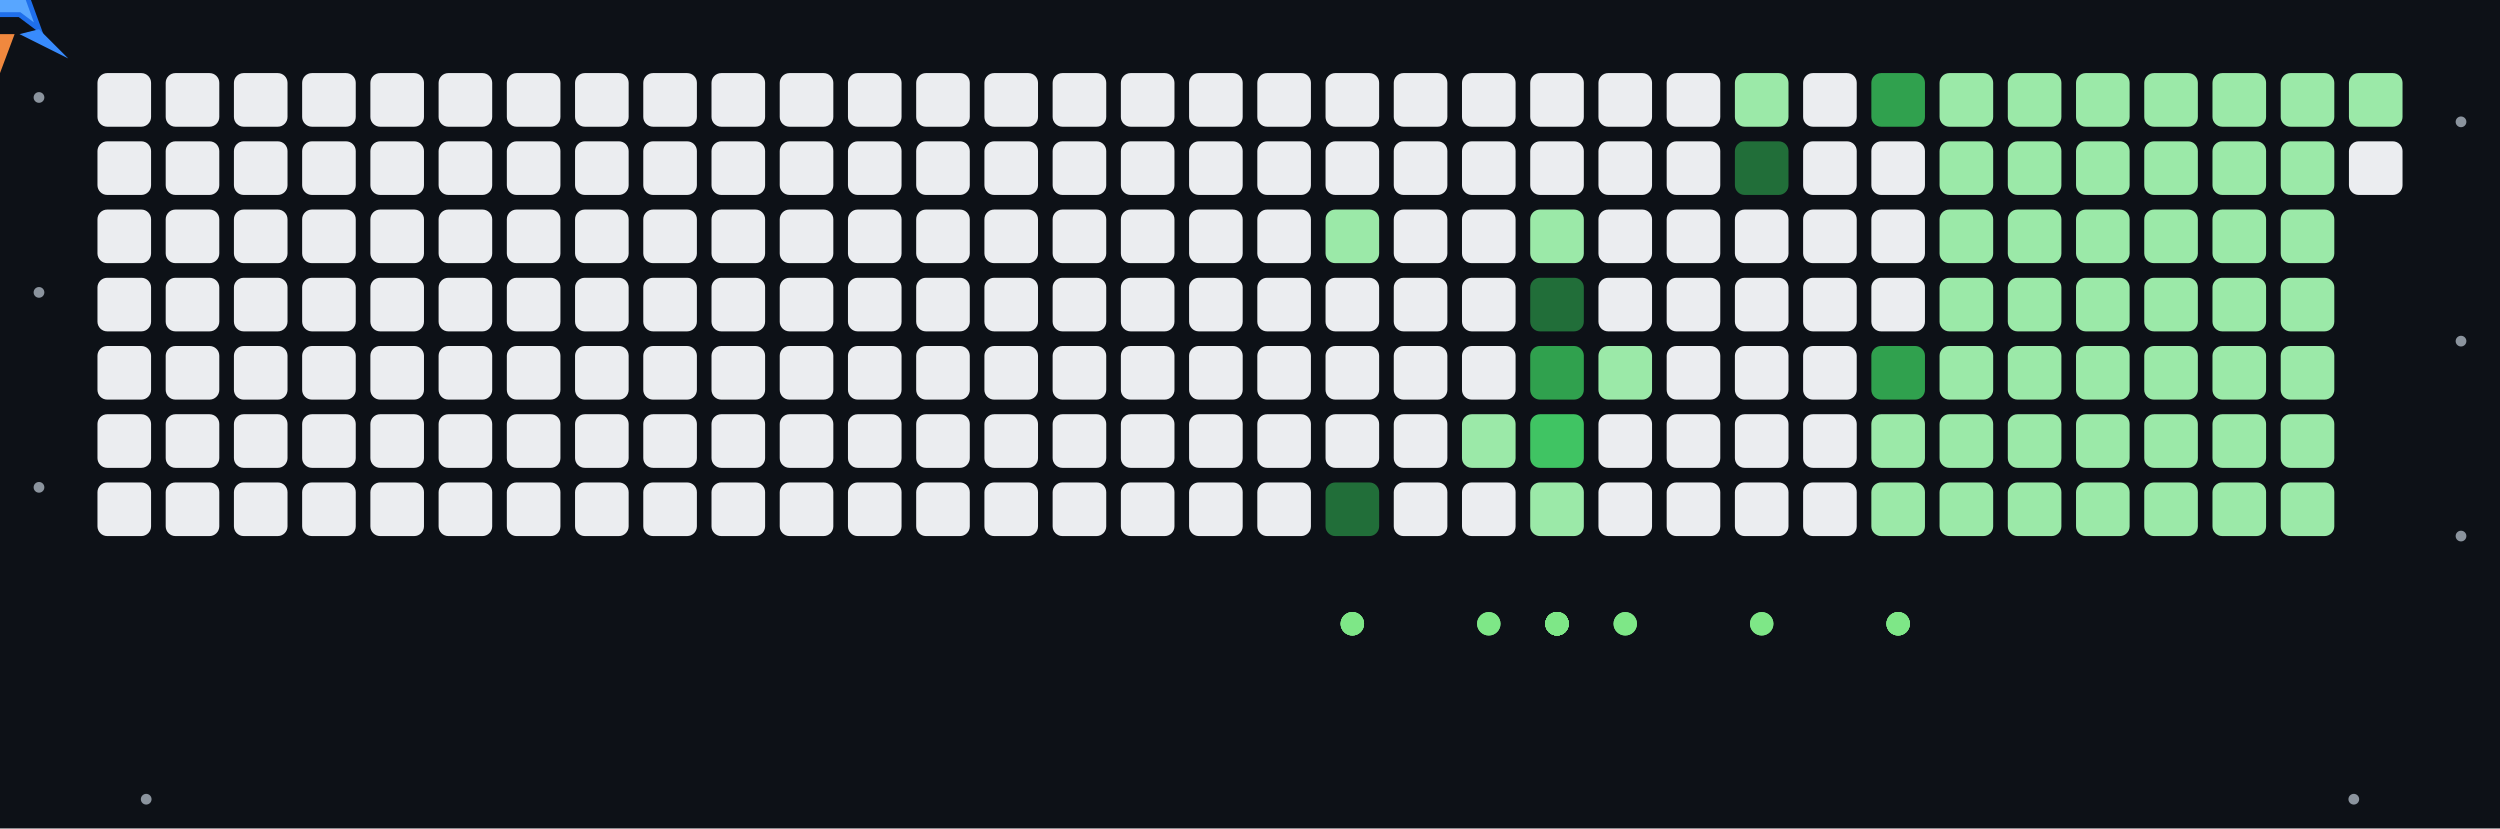
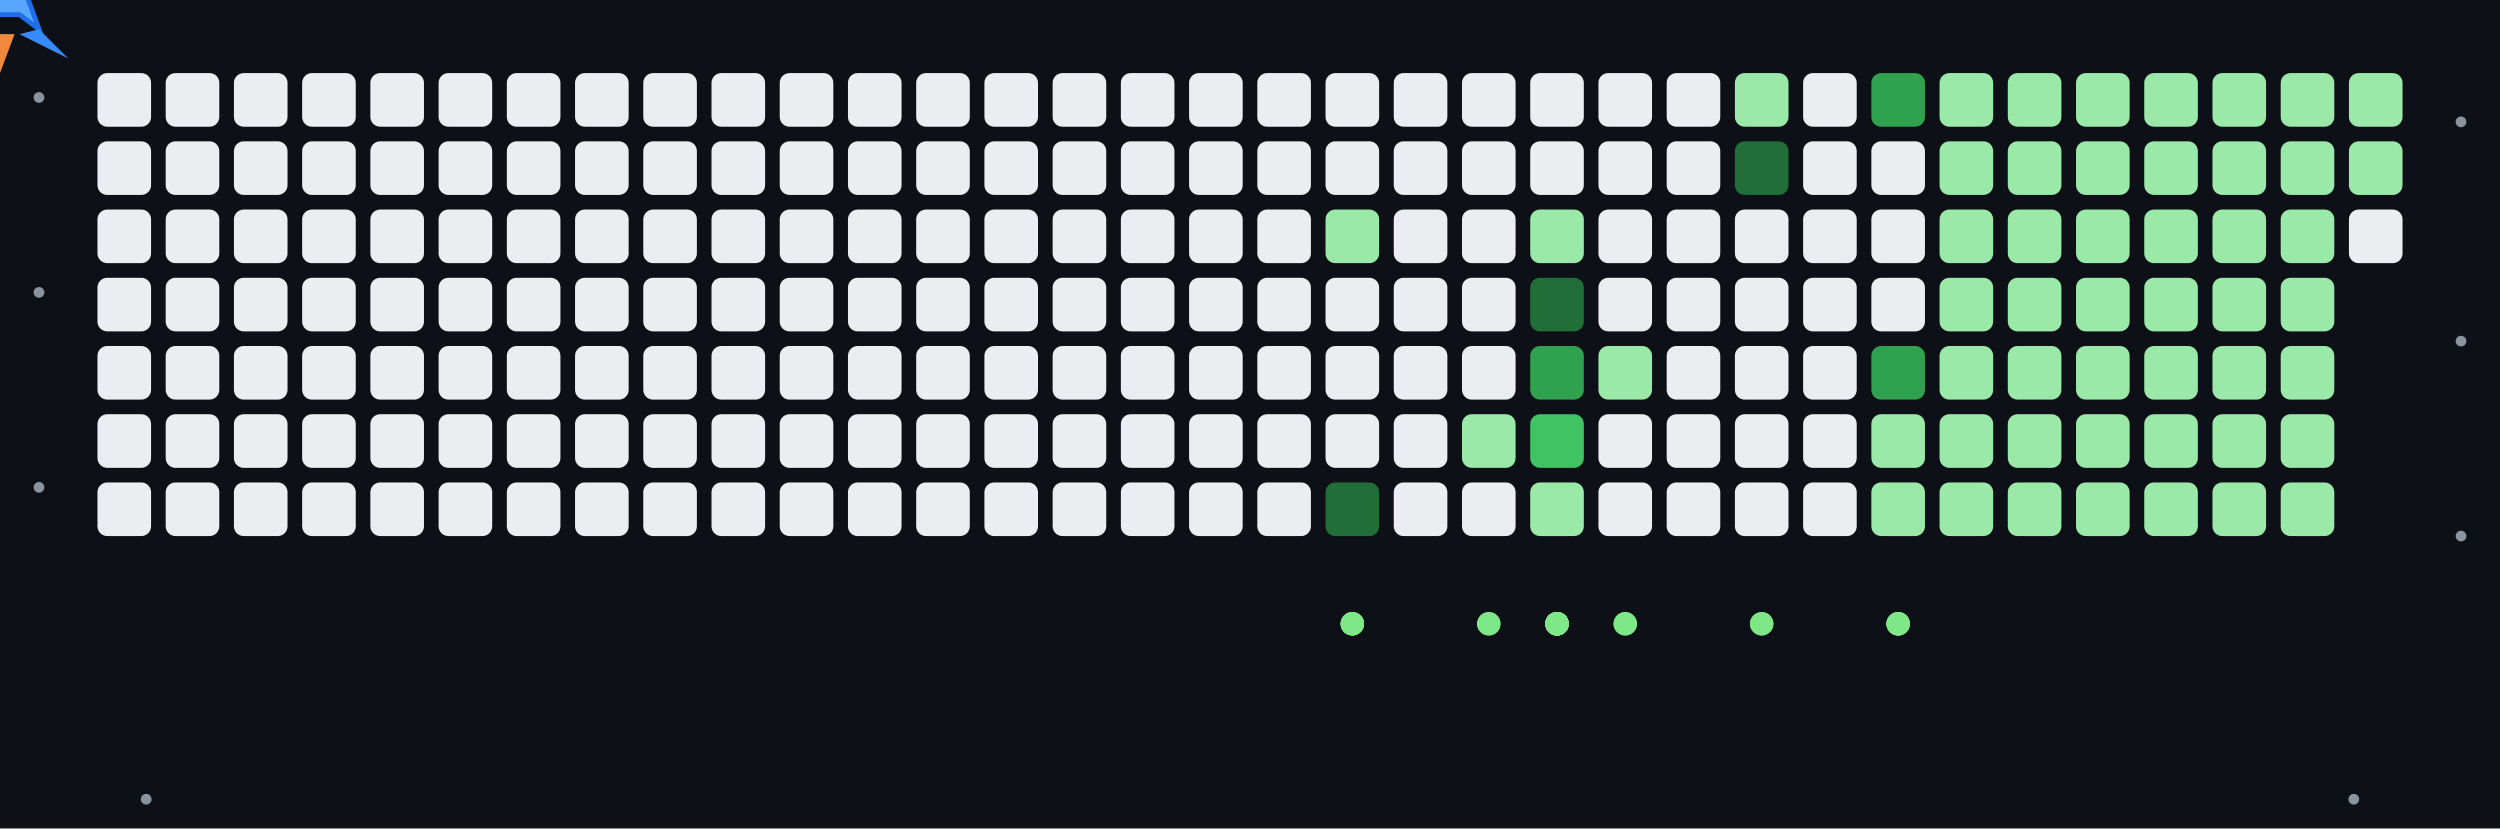
<svg xmlns="http://www.w3.org/2000/svg" viewBox="0 0 513 170">
  <rect x="0" y="0" width="513" height="170" fill="#0d1117" />
  <circle cx="8" cy="20" r="1.1" fill="#8b949e">
    <animate attributeName="opacity" values="0.2;1;0.2" dur="1.2s" repeatCount="indefinite" />
  </circle>
  <circle cx="8" cy="60" r="1.1" fill="#8b949e">
    <animate attributeName="opacity" values="0.2;1;0.2" dur="1.6s" repeatCount="indefinite" />
  </circle>
  <circle cx="8" cy="100" r="1.1" fill="#8b949e">
    <animate attributeName="opacity" values="0.2;1;0.2" dur="2s" repeatCount="indefinite" />
  </circle>
  <circle cx="505" cy="25" r="1.1" fill="#8b949e">
    <animate attributeName="opacity" values="0.2;1;0.2" dur="1.2s" repeatCount="indefinite" />
  </circle>
  <circle cx="505" cy="70" r="1.1" fill="#8b949e">
    <animate attributeName="opacity" values="0.2;1;0.2" dur="1.6s" repeatCount="indefinite" />
  </circle>
  <circle cx="505" cy="110" r="1.1" fill="#8b949e">
    <animate attributeName="opacity" values="0.2;1;0.2" dur="2s" repeatCount="indefinite" />
  </circle>
  <circle cx="30" cy="164" r="1.1" fill="#8b949e">
    <animate attributeName="opacity" values="0.2;1;0.2" dur="1.2s" repeatCount="indefinite" />
  </circle>
  <circle cx="483" cy="164" r="1.1" fill="#8b949e">
    <animate attributeName="opacity" values="0.2;1;0.2" dur="1.6s" repeatCount="indefinite" />
  </circle>
  <g id="grid">
    <rect x="20.00" y="15.00" width="11" height="11" rx="2" ry="2" fill="#ebedf0" />
    <rect x="20.00" y="29.00" width="11" height="11" rx="2" ry="2" fill="#ebedf0" />
    <rect x="20.00" y="43.00" width="11" height="11" rx="2" ry="2" fill="#ebedf0" />
    <rect x="20.00" y="57.00" width="11" height="11" rx="2" ry="2" fill="#ebedf0" />
    <rect x="20.00" y="71.00" width="11" height="11" rx="2" ry="2" fill="#ebedf0" />
    <rect x="20.00" y="85.00" width="11" height="11" rx="2" ry="2" fill="#ebedf0" />
    <rect x="20.00" y="99.00" width="11" height="11" rx="2" ry="2" fill="#ebedf0" />
    <rect x="34.00" y="15.00" width="11" height="11" rx="2" ry="2" fill="#ebedf0" />
    <rect x="34.00" y="29.00" width="11" height="11" rx="2" ry="2" fill="#ebedf0" />
    <rect x="34.00" y="43.00" width="11" height="11" rx="2" ry="2" fill="#ebedf0" />
    <rect x="34.00" y="57.00" width="11" height="11" rx="2" ry="2" fill="#ebedf0" />
    <rect x="34.00" y="71.00" width="11" height="11" rx="2" ry="2" fill="#ebedf0" />
    <rect x="34.00" y="85.00" width="11" height="11" rx="2" ry="2" fill="#ebedf0" />
    <rect x="34.00" y="99.00" width="11" height="11" rx="2" ry="2" fill="#ebedf0" />
    <rect x="48.00" y="15.00" width="11" height="11" rx="2" ry="2" fill="#ebedf0" />
    <rect x="48.00" y="29.00" width="11" height="11" rx="2" ry="2" fill="#ebedf0" />
    <rect x="48.00" y="43.00" width="11" height="11" rx="2" ry="2" fill="#ebedf0" />
    <rect x="48.00" y="57.00" width="11" height="11" rx="2" ry="2" fill="#ebedf0" />
    <rect x="48.00" y="71.00" width="11" height="11" rx="2" ry="2" fill="#ebedf0" />
    <rect x="48.00" y="85.00" width="11" height="11" rx="2" ry="2" fill="#ebedf0" />
    <rect x="48.00" y="99.00" width="11" height="11" rx="2" ry="2" fill="#ebedf0" />
    <rect x="62.00" y="15.00" width="11" height="11" rx="2" ry="2" fill="#ebedf0" />
    <rect x="62.00" y="29.00" width="11" height="11" rx="2" ry="2" fill="#ebedf0" />
    <rect x="62.00" y="43.00" width="11" height="11" rx="2" ry="2" fill="#ebedf0" />
    <rect x="62.00" y="57.00" width="11" height="11" rx="2" ry="2" fill="#ebedf0" />
    <rect x="62.00" y="71.00" width="11" height="11" rx="2" ry="2" fill="#ebedf0" />
    <rect x="62.00" y="85.00" width="11" height="11" rx="2" ry="2" fill="#ebedf0" />
    <rect x="62.00" y="99.00" width="11" height="11" rx="2" ry="2" fill="#ebedf0" />
    <rect x="76.00" y="15.00" width="11" height="11" rx="2" ry="2" fill="#ebedf0" />
    <rect x="76.00" y="29.00" width="11" height="11" rx="2" ry="2" fill="#ebedf0" />
    <rect x="76.00" y="43.00" width="11" height="11" rx="2" ry="2" fill="#ebedf0" />
    <rect x="76.00" y="57.00" width="11" height="11" rx="2" ry="2" fill="#ebedf0" />
    <rect x="76.00" y="71.00" width="11" height="11" rx="2" ry="2" fill="#ebedf0" />
    <rect x="76.00" y="85.00" width="11" height="11" rx="2" ry="2" fill="#ebedf0" />
    <rect x="76.00" y="99.00" width="11" height="11" rx="2" ry="2" fill="#ebedf0" />
    <rect x="90.00" y="15.00" width="11" height="11" rx="2" ry="2" fill="#ebedf0" />
    <rect x="90.00" y="29.00" width="11" height="11" rx="2" ry="2" fill="#ebedf0" />
    <rect x="90.00" y="43.00" width="11" height="11" rx="2" ry="2" fill="#ebedf0" />
    <rect x="90.00" y="57.00" width="11" height="11" rx="2" ry="2" fill="#ebedf0" />
    <rect x="90.00" y="71.00" width="11" height="11" rx="2" ry="2" fill="#ebedf0" />
    <rect x="90.00" y="85.00" width="11" height="11" rx="2" ry="2" fill="#ebedf0" />
    <rect x="90.00" y="99.00" width="11" height="11" rx="2" ry="2" fill="#ebedf0" />
    <rect x="104.00" y="15.00" width="11" height="11" rx="2" ry="2" fill="#ebedf0" />
    <rect x="104.00" y="29.00" width="11" height="11" rx="2" ry="2" fill="#ebedf0" />
    <rect x="104.00" y="43.00" width="11" height="11" rx="2" ry="2" fill="#ebedf0" />
    <rect x="104.00" y="57.00" width="11" height="11" rx="2" ry="2" fill="#ebedf0" />
    <rect x="104.00" y="71.00" width="11" height="11" rx="2" ry="2" fill="#ebedf0" />
    <rect x="104.00" y="85.00" width="11" height="11" rx="2" ry="2" fill="#ebedf0" />
    <rect x="104.00" y="99.00" width="11" height="11" rx="2" ry="2" fill="#ebedf0" />
    <rect x="118.00" y="15.00" width="11" height="11" rx="2" ry="2" fill="#ebedf0" />
    <rect x="118.00" y="29.00" width="11" height="11" rx="2" ry="2" fill="#ebedf0" />
    <rect x="118.00" y="43.00" width="11" height="11" rx="2" ry="2" fill="#ebedf0" />
    <rect x="118.00" y="57.00" width="11" height="11" rx="2" ry="2" fill="#ebedf0" />
    <rect x="118.00" y="71.00" width="11" height="11" rx="2" ry="2" fill="#ebedf0" />
    <rect x="118.00" y="85.00" width="11" height="11" rx="2" ry="2" fill="#ebedf0" />
    <rect x="118.00" y="99.00" width="11" height="11" rx="2" ry="2" fill="#ebedf0" />
    <rect x="132.00" y="15.00" width="11" height="11" rx="2" ry="2" fill="#ebedf0" />
    <rect x="132.00" y="29.00" width="11" height="11" rx="2" ry="2" fill="#ebedf0" />
    <rect x="132.00" y="43.00" width="11" height="11" rx="2" ry="2" fill="#ebedf0" />
    <rect x="132.00" y="57.00" width="11" height="11" rx="2" ry="2" fill="#ebedf0" />
    <rect x="132.00" y="71.00" width="11" height="11" rx="2" ry="2" fill="#ebedf0" />
    <rect x="132.00" y="85.00" width="11" height="11" rx="2" ry="2" fill="#ebedf0" />
    <rect x="132.00" y="99.00" width="11" height="11" rx="2" ry="2" fill="#ebedf0" />
    <rect x="146.00" y="15.00" width="11" height="11" rx="2" ry="2" fill="#ebedf0" />
    <rect x="146.00" y="29.00" width="11" height="11" rx="2" ry="2" fill="#ebedf0" />
    <rect x="146.00" y="43.00" width="11" height="11" rx="2" ry="2" fill="#ebedf0" />
    <rect x="146.00" y="57.00" width="11" height="11" rx="2" ry="2" fill="#ebedf0" />
    <rect x="146.00" y="71.00" width="11" height="11" rx="2" ry="2" fill="#ebedf0" />
    <rect x="146.00" y="85.00" width="11" height="11" rx="2" ry="2" fill="#ebedf0" />
    <rect x="146.00" y="99.00" width="11" height="11" rx="2" ry="2" fill="#ebedf0" />
    <rect x="160.00" y="15.00" width="11" height="11" rx="2" ry="2" fill="#ebedf0" />
    <rect x="160.00" y="29.00" width="11" height="11" rx="2" ry="2" fill="#ebedf0" />
    <rect x="160.00" y="43.00" width="11" height="11" rx="2" ry="2" fill="#ebedf0" />
    <rect x="160.00" y="57.00" width="11" height="11" rx="2" ry="2" fill="#ebedf0" />
    <rect x="160.00" y="71.00" width="11" height="11" rx="2" ry="2" fill="#ebedf0" />
    <rect x="160.00" y="85.00" width="11" height="11" rx="2" ry="2" fill="#ebedf0" />
    <rect x="160.00" y="99.00" width="11" height="11" rx="2" ry="2" fill="#ebedf0" />
    <rect x="174.00" y="15.00" width="11" height="11" rx="2" ry="2" fill="#ebedf0" />
    <rect x="174.00" y="29.00" width="11" height="11" rx="2" ry="2" fill="#ebedf0" />
    <rect x="174.00" y="43.00" width="11" height="11" rx="2" ry="2" fill="#ebedf0" />
    <rect x="174.00" y="57.00" width="11" height="11" rx="2" ry="2" fill="#ebedf0" />
    <rect x="174.00" y="71.00" width="11" height="11" rx="2" ry="2" fill="#ebedf0" />
    <rect x="174.00" y="85.00" width="11" height="11" rx="2" ry="2" fill="#ebedf0" />
    <rect x="174.00" y="99.00" width="11" height="11" rx="2" ry="2" fill="#ebedf0" />
    <rect x="188.00" y="15.00" width="11" height="11" rx="2" ry="2" fill="#ebedf0" />
    <rect x="188.00" y="29.00" width="11" height="11" rx="2" ry="2" fill="#ebedf0" />
    <rect x="188.00" y="43.00" width="11" height="11" rx="2" ry="2" fill="#ebedf0" />
    <rect x="188.00" y="57.00" width="11" height="11" rx="2" ry="2" fill="#ebedf0" />
    <rect x="188.00" y="71.00" width="11" height="11" rx="2" ry="2" fill="#ebedf0" />
    <rect x="188.00" y="85.00" width="11" height="11" rx="2" ry="2" fill="#ebedf0" />
    <rect x="188.00" y="99.00" width="11" height="11" rx="2" ry="2" fill="#ebedf0" />
    <rect x="202.00" y="15.00" width="11" height="11" rx="2" ry="2" fill="#ebedf0" />
    <rect x="202.00" y="29.00" width="11" height="11" rx="2" ry="2" fill="#ebedf0" />
    <rect x="202.00" y="43.00" width="11" height="11" rx="2" ry="2" fill="#ebedf0" />
    <rect x="202.00" y="57.00" width="11" height="11" rx="2" ry="2" fill="#ebedf0" />
    <rect x="202.00" y="71.00" width="11" height="11" rx="2" ry="2" fill="#ebedf0" />
    <rect x="202.00" y="85.00" width="11" height="11" rx="2" ry="2" fill="#ebedf0" />
    <rect x="202.00" y="99.00" width="11" height="11" rx="2" ry="2" fill="#ebedf0" />
    <rect x="216.00" y="15.00" width="11" height="11" rx="2" ry="2" fill="#ebedf0" />
    <rect x="216.00" y="29.00" width="11" height="11" rx="2" ry="2" fill="#ebedf0" />
    <rect x="216.00" y="43.00" width="11" height="11" rx="2" ry="2" fill="#ebedf0" />
    <rect x="216.00" y="57.00" width="11" height="11" rx="2" ry="2" fill="#ebedf0" />
    <rect x="216.00" y="71.00" width="11" height="11" rx="2" ry="2" fill="#ebedf0" />
    <rect x="216.00" y="85.00" width="11" height="11" rx="2" ry="2" fill="#ebedf0" />
    <rect x="216.00" y="99.00" width="11" height="11" rx="2" ry="2" fill="#ebedf0" />
    <rect x="230.00" y="15.00" width="11" height="11" rx="2" ry="2" fill="#ebedf0" />
    <rect x="230.00" y="29.00" width="11" height="11" rx="2" ry="2" fill="#ebedf0" />
    <rect x="230.00" y="43.00" width="11" height="11" rx="2" ry="2" fill="#ebedf0" />
    <rect x="230.00" y="57.00" width="11" height="11" rx="2" ry="2" fill="#ebedf0" />
    <rect x="230.00" y="71.00" width="11" height="11" rx="2" ry="2" fill="#ebedf0" />
    <rect x="230.00" y="85.00" width="11" height="11" rx="2" ry="2" fill="#ebedf0" />
    <rect x="230.00" y="99.00" width="11" height="11" rx="2" ry="2" fill="#ebedf0" />
    <rect x="244.00" y="15.00" width="11" height="11" rx="2" ry="2" fill="#ebedf0" />
    <rect x="244.00" y="29.00" width="11" height="11" rx="2" ry="2" fill="#ebedf0" />
    <rect x="244.00" y="43.00" width="11" height="11" rx="2" ry="2" fill="#ebedf0" />
    <rect x="244.00" y="57.00" width="11" height="11" rx="2" ry="2" fill="#ebedf0" />
    <rect x="244.00" y="71.00" width="11" height="11" rx="2" ry="2" fill="#ebedf0" />
    <rect x="244.00" y="85.00" width="11" height="11" rx="2" ry="2" fill="#ebedf0" />
    <rect x="244.00" y="99.00" width="11" height="11" rx="2" ry="2" fill="#ebedf0" />
    <rect x="258.00" y="15.00" width="11" height="11" rx="2" ry="2" fill="#ebedf0" />
    <rect x="258.00" y="29.00" width="11" height="11" rx="2" ry="2" fill="#ebedf0" />
    <rect x="258.00" y="43.00" width="11" height="11" rx="2" ry="2" fill="#ebedf0" />
    <rect x="258.00" y="57.00" width="11" height="11" rx="2" ry="2" fill="#ebedf0" />
    <rect x="258.00" y="71.00" width="11" height="11" rx="2" ry="2" fill="#ebedf0" />
    <rect x="258.00" y="85.00" width="11" height="11" rx="2" ry="2" fill="#ebedf0" />
    <rect x="258.00" y="99.00" width="11" height="11" rx="2" ry="2" fill="#ebedf0" />
    <rect x="272.00" y="15.00" width="11" height="11" rx="2" ry="2" fill="#ebedf0" />
    <rect x="272.00" y="29.00" width="11" height="11" rx="2" ry="2" fill="#ebedf0" />
    <rect x="272.00" y="43.00" width="11" height="11" rx="2" ry="2" fill="#9be9a8">
      <animate attributeName="fill" dur="20s" repeatCount="indefinite" keyTimes="0;0.271;0.277;0.729;0.735;1" values="#9be9a8;#9be9a8;#39d353;#9be9a8;#39d353;#9be9a8" />
    </rect>
    <rect x="272.00" y="57.00" width="11" height="11" rx="2" ry="2" fill="#ebedf0" />
    <rect x="272.00" y="71.00" width="11" height="11" rx="2" ry="2" fill="#ebedf0" />
    <rect x="272.00" y="85.00" width="11" height="11" rx="2" ry="2" fill="#ebedf0" />
    <rect x="272.00" y="99.00" width="11" height="11" rx="2" ry="2" fill="#216e39">
      <animate attributeName="fill" dur="20s" repeatCount="indefinite" keyTimes="0;0.271;0.277;0.729;0.735;1" values="#216e39;#216e39;#39d353;#216e39;#39d353;#216e39" />
    </rect>
    <rect x="286.00" y="15.00" width="11" height="11" rx="2" ry="2" fill="#ebedf0" />
    <rect x="286.00" y="29.00" width="11" height="11" rx="2" ry="2" fill="#ebedf0" />
    <rect x="286.00" y="43.00" width="11" height="11" rx="2" ry="2" fill="#ebedf0" />
    <rect x="286.00" y="57.00" width="11" height="11" rx="2" ry="2" fill="#ebedf0" />
    <rect x="286.00" y="71.00" width="11" height="11" rx="2" ry="2" fill="#ebedf0" />
    <rect x="286.00" y="85.00" width="11" height="11" rx="2" ry="2" fill="#ebedf0" />
    <rect x="286.00" y="99.00" width="11" height="11" rx="2" ry="2" fill="#ebedf0" />
    <rect x="300.00" y="15.00" width="11" height="11" rx="2" ry="2" fill="#ebedf0" />
    <rect x="300.00" y="29.00" width="11" height="11" rx="2" ry="2" fill="#ebedf0" />
    <rect x="300.00" y="43.00" width="11" height="11" rx="2" ry="2" fill="#ebedf0" />
    <rect x="300.00" y="57.00" width="11" height="11" rx="2" ry="2" fill="#ebedf0" />
    <rect x="300.00" y="71.00" width="11" height="11" rx="2" ry="2" fill="#ebedf0" />
    <rect x="300.00" y="85.00" width="11" height="11" rx="2" ry="2" fill="#9be9a8">
      <animate attributeName="fill" dur="20s" repeatCount="indefinite" keyTimes="0;0.299;0.305;0.701;0.707;1" values="#9be9a8;#9be9a8;#39d353;#9be9a8;#39d353;#9be9a8" />
    </rect>
    <rect x="300.00" y="99.00" width="11" height="11" rx="2" ry="2" fill="#ebedf0" />
    <rect x="314.00" y="15.00" width="11" height="11" rx="2" ry="2" fill="#ebedf0" />
    <rect x="314.00" y="29.00" width="11" height="11" rx="2" ry="2" fill="#ebedf0" />
    <rect x="314.00" y="43.00" width="11" height="11" rx="2" ry="2" fill="#9be9a8">
      <animate attributeName="fill" dur="20s" repeatCount="indefinite" keyTimes="0;0.313;0.319;0.687;0.693;1" values="#9be9a8;#9be9a8;#39d353;#9be9a8;#39d353;#9be9a8" />
    </rect>
    <rect x="314.00" y="57.00" width="11" height="11" rx="2" ry="2" fill="#216e39">
      <animate attributeName="fill" dur="20s" repeatCount="indefinite" keyTimes="0;0.313;0.319;0.687;0.693;1" values="#216e39;#216e39;#39d353;#216e39;#39d353;#216e39" />
    </rect>
    <rect x="314.00" y="71.00" width="11" height="11" rx="2" ry="2" fill="#30a14e">
      <animate attributeName="fill" dur="20s" repeatCount="indefinite" keyTimes="0;0.313;0.319;0.687;0.693;1" values="#30a14e;#30a14e;#39d353;#30a14e;#39d353;#30a14e" />
    </rect>
    <rect x="314.00" y="85.00" width="11" height="11" rx="2" ry="2" fill="#40c463">
      <animate attributeName="fill" dur="20s" repeatCount="indefinite" keyTimes="0;0.313;0.319;0.687;0.693;1" values="#40c463;#40c463;#39d353;#40c463;#39d353;#40c463" />
    </rect>
    <rect x="314.00" y="99.00" width="11" height="11" rx="2" ry="2" fill="#9be9a8">
      <animate attributeName="fill" dur="20s" repeatCount="indefinite" keyTimes="0;0.313;0.319;0.687;0.693;1" values="#9be9a8;#9be9a8;#39d353;#9be9a8;#39d353;#9be9a8" />
    </rect>
    <rect x="328.00" y="15.00" width="11" height="11" rx="2" ry="2" fill="#ebedf0" />
    <rect x="328.00" y="29.00" width="11" height="11" rx="2" ry="2" fill="#ebedf0" />
    <rect x="328.00" y="43.00" width="11" height="11" rx="2" ry="2" fill="#ebedf0" />
    <rect x="328.00" y="57.00" width="11" height="11" rx="2" ry="2" fill="#ebedf0" />
    <rect x="328.00" y="71.00" width="11" height="11" rx="2" ry="2" fill="#9be9a8">
      <animate attributeName="fill" dur="20s" repeatCount="indefinite" keyTimes="0;0.327;0.333;0.673;0.679;1" values="#9be9a8;#9be9a8;#39d353;#9be9a8;#39d353;#9be9a8" />
    </rect>
    <rect x="328.00" y="85.00" width="11" height="11" rx="2" ry="2" fill="#ebedf0" />
    <rect x="328.00" y="99.00" width="11" height="11" rx="2" ry="2" fill="#ebedf0" />
    <rect x="342.00" y="15.00" width="11" height="11" rx="2" ry="2" fill="#ebedf0" />
    <rect x="342.00" y="29.00" width="11" height="11" rx="2" ry="2" fill="#ebedf0" />
    <rect x="342.00" y="43.00" width="11" height="11" rx="2" ry="2" fill="#ebedf0" />
    <rect x="342.00" y="57.00" width="11" height="11" rx="2" ry="2" fill="#ebedf0" />
    <rect x="342.00" y="71.00" width="11" height="11" rx="2" ry="2" fill="#ebedf0" />
    <rect x="342.00" y="85.00" width="11" height="11" rx="2" ry="2" fill="#ebedf0" />
    <rect x="342.00" y="99.00" width="11" height="11" rx="2" ry="2" fill="#ebedf0" />
    <rect x="356.00" y="15.00" width="11" height="11" rx="2" ry="2" fill="#9be9a8" />
    <rect x="356.00" y="29.00" width="11" height="11" rx="2" ry="2" fill="#216e39">
      <animate attributeName="fill" dur="20s" repeatCount="indefinite" keyTimes="0;0.354;0.36;0.645;0.651;1" values="#216e39;#216e39;#39d353;#216e39;#39d353;#216e39" />
    </rect>
    <rect x="356.00" y="43.00" width="11" height="11" rx="2" ry="2" fill="#ebedf0" />
    <rect x="356.00" y="57.00" width="11" height="11" rx="2" ry="2" fill="#ebedf0" />
    <rect x="356.00" y="71.00" width="11" height="11" rx="2" ry="2" fill="#ebedf0" />
    <rect x="356.00" y="85.00" width="11" height="11" rx="2" ry="2" fill="#ebedf0" />
    <rect x="356.00" y="99.00" width="11" height="11" rx="2" ry="2" fill="#ebedf0" />
    <rect x="370.00" y="15.00" width="11" height="11" rx="2" ry="2" fill="#ebedf0" />
    <rect x="370.00" y="29.00" width="11" height="11" rx="2" ry="2" fill="#ebedf0" />
    <rect x="370.00" y="43.00" width="11" height="11" rx="2" ry="2" fill="#ebedf0" />
    <rect x="370.00" y="57.00" width="11" height="11" rx="2" ry="2" fill="#ebedf0" />
    <rect x="370.00" y="71.00" width="11" height="11" rx="2" ry="2" fill="#ebedf0" />
    <rect x="370.00" y="85.00" width="11" height="11" rx="2" ry="2" fill="#ebedf0" />
    <rect x="370.00" y="99.00" width="11" height="11" rx="2" ry="2" fill="#ebedf0" />
    <rect x="384.00" y="15.00" width="11" height="11" rx="2" ry="2" fill="#30a14e">
      <animate attributeName="fill" dur="20s" repeatCount="indefinite" keyTimes="0;0.382;0.388;0.618;0.624;1" values="#30a14e;#30a14e;#39d353;#30a14e;#39d353;#30a14e" />
    </rect>
    <rect x="384.00" y="29.00" width="11" height="11" rx="2" ry="2" fill="#ebedf0" />
    <rect x="384.00" y="43.00" width="11" height="11" rx="2" ry="2" fill="#ebedf0" />
    <rect x="384.00" y="57.00" width="11" height="11" rx="2" ry="2" fill="#ebedf0" />
    <rect x="384.00" y="71.00" width="11" height="11" rx="2" ry="2" fill="#30a14e">
      <animate attributeName="fill" dur="20s" repeatCount="indefinite" keyTimes="0;0.382;0.388;0.618;0.624;1" values="#30a14e;#30a14e;#39d353;#30a14e;#39d353;#30a14e" />
    </rect>
    <rect x="384.00" y="85.00" width="11" height="11" rx="2" ry="2" fill="#9be9a8" />
    <rect x="384.00" y="99.00" width="11" height="11" rx="2" ry="2" fill="#9be9a8" />
    <rect x="398.00" y="15.00" width="11" height="11" rx="2" ry="2" fill="#9be9a8" />
    <rect x="398.00" y="29.00" width="11" height="11" rx="2" ry="2" fill="#9be9a8" />
    <rect x="398.00" y="43.00" width="11" height="11" rx="2" ry="2" fill="#9be9a8" />
    <rect x="398.00" y="57.00" width="11" height="11" rx="2" ry="2" fill="#9be9a8" />
    <rect x="398.00" y="71.00" width="11" height="11" rx="2" ry="2" fill="#9be9a8" />
    <rect x="398.00" y="85.00" width="11" height="11" rx="2" ry="2" fill="#9be9a8" />
    <rect x="398.00" y="99.00" width="11" height="11" rx="2" ry="2" fill="#9be9a8" />
    <rect x="412.00" y="15.00" width="11" height="11" rx="2" ry="2" fill="#9be9a8" />
    <rect x="412.00" y="29.00" width="11" height="11" rx="2" ry="2" fill="#9be9a8" />
    <rect x="412.00" y="43.00" width="11" height="11" rx="2" ry="2" fill="#9be9a8" />
    <rect x="412.00" y="57.00" width="11" height="11" rx="2" ry="2" fill="#9be9a8" />
    <rect x="412.00" y="71.00" width="11" height="11" rx="2" ry="2" fill="#9be9a8" />
    <rect x="412.00" y="85.00" width="11" height="11" rx="2" ry="2" fill="#9be9a8" />
    <rect x="412.00" y="99.00" width="11" height="11" rx="2" ry="2" fill="#9be9a8" />
    <rect x="426.00" y="15.00" width="11" height="11" rx="2" ry="2" fill="#9be9a8" />
    <rect x="426.00" y="29.00" width="11" height="11" rx="2" ry="2" fill="#9be9a8" />
    <rect x="426.00" y="43.00" width="11" height="11" rx="2" ry="2" fill="#9be9a8" />
    <rect x="426.00" y="57.00" width="11" height="11" rx="2" ry="2" fill="#9be9a8" />
    <rect x="426.00" y="71.00" width="11" height="11" rx="2" ry="2" fill="#9be9a8" />
    <rect x="426.00" y="85.00" width="11" height="11" rx="2" ry="2" fill="#9be9a8" />
    <rect x="426.00" y="99.00" width="11" height="11" rx="2" ry="2" fill="#9be9a8" />
    <rect x="440.00" y="15.00" width="11" height="11" rx="2" ry="2" fill="#9be9a8" />
    <rect x="440.00" y="29.00" width="11" height="11" rx="2" ry="2" fill="#9be9a8" />
    <rect x="440.00" y="43.00" width="11" height="11" rx="2" ry="2" fill="#9be9a8" />
    <rect x="440.00" y="57.00" width="11" height="11" rx="2" ry="2" fill="#9be9a8" />
    <rect x="440.00" y="71.00" width="11" height="11" rx="2" ry="2" fill="#9be9a8" />
    <rect x="440.00" y="85.00" width="11" height="11" rx="2" ry="2" fill="#9be9a8" />
    <rect x="440.00" y="99.00" width="11" height="11" rx="2" ry="2" fill="#9be9a8" />
    <rect x="454.00" y="15.00" width="11" height="11" rx="2" ry="2" fill="#9be9a8" />
    <rect x="454.00" y="29.00" width="11" height="11" rx="2" ry="2" fill="#9be9a8" />
    <rect x="454.00" y="43.00" width="11" height="11" rx="2" ry="2" fill="#9be9a8" />
    <rect x="454.00" y="57.00" width="11" height="11" rx="2" ry="2" fill="#9be9a8" />
    <rect x="454.00" y="71.00" width="11" height="11" rx="2" ry="2" fill="#9be9a8" />
    <rect x="454.00" y="85.00" width="11" height="11" rx="2" ry="2" fill="#9be9a8" />
    <rect x="454.00" y="99.00" width="11" height="11" rx="2" ry="2" fill="#9be9a8" />
    <rect x="468.00" y="15.00" width="11" height="11" rx="2" ry="2" fill="#9be9a8" />
    <rect x="468.00" y="29.00" width="11" height="11" rx="2" ry="2" fill="#9be9a8" />
    <rect x="468.00" y="43.00" width="11" height="11" rx="2" ry="2" fill="#9be9a8" />
    <rect x="468.00" y="57.00" width="11" height="11" rx="2" ry="2" fill="#9be9a8" />
    <rect x="468.00" y="71.00" width="11" height="11" rx="2" ry="2" fill="#9be9a8" />
    <rect x="468.00" y="85.00" width="11" height="11" rx="2" ry="2" fill="#9be9a8" />
    <rect x="468.00" y="99.00" width="11" height="11" rx="2" ry="2" fill="#9be9a8" />
    <rect x="482.00" y="15.00" width="11" height="11" rx="2" ry="2" fill="#9be9a8" />
-     <rect x="482.00" y="29.00" width="11" height="11" rx="2" ry="2" fill="#ebedf0" />
+     <rect x="482.00" y="29.00" width="11" height="11" rx="2" ry="2" fill="#9be9a8" />
+     <rect x="482.00" y="43.00" width="11" height="11" rx="2" ry="2" fill="#ebedf0" />
  </g>
  <g id="bullets">
    <circle cx="277.5" cy="128" r="2.4" fill="#7ee787">
      <animate attributeName="cy" dur="20s" repeatCount="indefinite" keyTimes="0;0.253;0.271;1" values="128;128;48.5;48.5" />
      <animate attributeName="opacity" dur="20s" repeatCount="indefinite" keyTimes="0;0.253;0.271;0.277;1" values="0;1;1;0;0" />
    </circle>
    <circle cx="277.5" cy="128" r="2.4" fill="#7ee787">
      <animate attributeName="cy" dur="20s" repeatCount="indefinite" keyTimes="0;0.253;0.271;1" values="128;128;104.5;104.5" />
      <animate attributeName="opacity" dur="20s" repeatCount="indefinite" keyTimes="0;0.253;0.271;0.277;1" values="0;1;1;0;0" />
    </circle>
    <circle cx="305.5" cy="128" r="2.4" fill="#7ee787">
      <animate attributeName="cy" dur="20s" repeatCount="indefinite" keyTimes="0;0.281;0.299;1" values="128;128;90.5;90.5" />
      <animate attributeName="opacity" dur="20s" repeatCount="indefinite" keyTimes="0;0.281;0.299;0.305;1" values="0;1;1;0;0" />
    </circle>
    <circle cx="319.5" cy="128" r="2.4" fill="#7ee787">
      <animate attributeName="cy" dur="20s" repeatCount="indefinite" keyTimes="0;0.295;0.313;1" values="128;128;48.5;48.5" />
      <animate attributeName="opacity" dur="20s" repeatCount="indefinite" keyTimes="0;0.295;0.313;0.319;1" values="0;1;1;0;0" />
    </circle>
    <circle cx="319.5" cy="128" r="2.4" fill="#7ee787">
      <animate attributeName="cy" dur="20s" repeatCount="indefinite" keyTimes="0;0.295;0.313;1" values="128;128;62.5;62.5" />
      <animate attributeName="opacity" dur="20s" repeatCount="indefinite" keyTimes="0;0.295;0.313;0.319;1" values="0;1;1;0;0" />
    </circle>
    <circle cx="319.5" cy="128" r="2.4" fill="#7ee787">
      <animate attributeName="cy" dur="20s" repeatCount="indefinite" keyTimes="0;0.295;0.313;1" values="128;128;76.5;76.5" />
      <animate attributeName="opacity" dur="20s" repeatCount="indefinite" keyTimes="0;0.295;0.313;0.319;1" values="0;1;1;0;0" />
    </circle>
    <circle cx="319.5" cy="128" r="2.4" fill="#7ee787">
      <animate attributeName="cy" dur="20s" repeatCount="indefinite" keyTimes="0;0.295;0.313;1" values="128;128;90.5;90.5" />
      <animate attributeName="opacity" dur="20s" repeatCount="indefinite" keyTimes="0;0.295;0.313;0.319;1" values="0;1;1;0;0" />
    </circle>
    <circle cx="319.5" cy="128" r="2.4" fill="#7ee787">
      <animate attributeName="cy" dur="20s" repeatCount="indefinite" keyTimes="0;0.295;0.313;1" values="128;128;104.5;104.5" />
      <animate attributeName="opacity" dur="20s" repeatCount="indefinite" keyTimes="0;0.295;0.313;0.319;1" values="0;1;1;0;0" />
    </circle>
    <circle cx="333.5" cy="128" r="2.4" fill="#7ee787">
      <animate attributeName="cy" dur="20s" repeatCount="indefinite" keyTimes="0;0.309;0.327;1" values="128;128;76.5;76.5" />
      <animate attributeName="opacity" dur="20s" repeatCount="indefinite" keyTimes="0;0.309;0.327;0.333;1" values="0;1;1;0;0" />
    </circle>
    <circle cx="361.5" cy="128" r="2.4" fill="#7ee787">
      <animate attributeName="cy" dur="20s" repeatCount="indefinite" keyTimes="0;0.337;0.354;1" values="128;128;34.5;34.5" />
      <animate attributeName="opacity" dur="20s" repeatCount="indefinite" keyTimes="0;0.337;0.354;0.36;1" values="0;1;1;0;0" />
    </circle>
    <circle cx="389.5" cy="128" r="2.4" fill="#7ee787">
      <animate attributeName="cy" dur="20s" repeatCount="indefinite" keyTimes="0;0.364;0.382;1" values="128;128;20.5;20.5" />
      <animate attributeName="opacity" dur="20s" repeatCount="indefinite" keyTimes="0;0.364;0.382;0.388;1" values="0;1;1;0;0" />
    </circle>
    <circle cx="389.5" cy="128" r="2.4" fill="#7ee787">
      <animate attributeName="cy" dur="20s" repeatCount="indefinite" keyTimes="0;0.364;0.382;1" values="128;128;76.5;76.5" />
      <animate attributeName="opacity" dur="20s" repeatCount="indefinite" keyTimes="0;0.364;0.382;0.388;1" values="0;1;1;0;0" />
    </circle>
    <circle cx="389.5" cy="128" r="2.4" fill="#7ee787">
      <animate attributeName="cy" dur="20s" repeatCount="indefinite" keyTimes="0;0.6;0.618;1" values="128;128;76.5;76.5" />
      <animate attributeName="opacity" dur="20s" repeatCount="indefinite" keyTimes="0;0.6;0.618;0.624;1" values="0;1;1;0;0" />
    </circle>
    <circle cx="389.5" cy="128" r="2.4" fill="#7ee787">
      <animate attributeName="cy" dur="20s" repeatCount="indefinite" keyTimes="0;0.6;0.618;1" values="128;128;20.5;20.5" />
      <animate attributeName="opacity" dur="20s" repeatCount="indefinite" keyTimes="0;0.6;0.618;0.624;1" values="0;1;1;0;0" />
    </circle>
    <circle cx="361.5" cy="128" r="2.4" fill="#7ee787">
      <animate attributeName="cy" dur="20s" repeatCount="indefinite" keyTimes="0;0.627;0.645;1" values="128;128;34.5;34.5" />
      <animate attributeName="opacity" dur="20s" repeatCount="indefinite" keyTimes="0;0.627;0.645;0.651;1" values="0;1;1;0;0" />
    </circle>
    <circle cx="333.5" cy="128" r="2.4" fill="#7ee787">
      <animate attributeName="cy" dur="20s" repeatCount="indefinite" keyTimes="0;0.655;0.673;1" values="128;128;76.5;76.5" />
      <animate attributeName="opacity" dur="20s" repeatCount="indefinite" keyTimes="0;0.655;0.673;0.679;1" values="0;1;1;0;0" />
    </circle>
    <circle cx="319.5" cy="128" r="2.4" fill="#7ee787">
      <animate attributeName="cy" dur="20s" repeatCount="indefinite" keyTimes="0;0.669;0.687;1" values="128;128;104.5;104.5" />
      <animate attributeName="opacity" dur="20s" repeatCount="indefinite" keyTimes="0;0.669;0.687;0.693;1" values="0;1;1;0;0" />
    </circle>
    <circle cx="319.5" cy="128" r="2.4" fill="#7ee787">
      <animate attributeName="cy" dur="20s" repeatCount="indefinite" keyTimes="0;0.669;0.687;1" values="128;128;90.5;90.5" />
      <animate attributeName="opacity" dur="20s" repeatCount="indefinite" keyTimes="0;0.669;0.687;0.693;1" values="0;1;1;0;0" />
    </circle>
    <circle cx="319.5" cy="128" r="2.4" fill="#7ee787">
      <animate attributeName="cy" dur="20s" repeatCount="indefinite" keyTimes="0;0.669;0.687;1" values="128;128;76.5;76.5" />
      <animate attributeName="opacity" dur="20s" repeatCount="indefinite" keyTimes="0;0.669;0.687;0.693;1" values="0;1;1;0;0" />
    </circle>
    <circle cx="319.5" cy="128" r="2.4" fill="#7ee787">
      <animate attributeName="cy" dur="20s" repeatCount="indefinite" keyTimes="0;0.669;0.687;1" values="128;128;62.5;62.5" />
      <animate attributeName="opacity" dur="20s" repeatCount="indefinite" keyTimes="0;0.669;0.687;0.693;1" values="0;1;1;0;0" />
    </circle>
    <circle cx="319.5" cy="128" r="2.4" fill="#7ee787">
      <animate attributeName="cy" dur="20s" repeatCount="indefinite" keyTimes="0;0.669;0.687;1" values="128;128;48.5;48.5" />
      <animate attributeName="opacity" dur="20s" repeatCount="indefinite" keyTimes="0;0.669;0.687;0.693;1" values="0;1;1;0;0" />
    </circle>
    <circle cx="305.5" cy="128" r="2.4" fill="#7ee787">
      <animate attributeName="cy" dur="20s" repeatCount="indefinite" keyTimes="0;0.683;0.701;1" values="128;128;90.5;90.5" />
      <animate attributeName="opacity" dur="20s" repeatCount="indefinite" keyTimes="0;0.683;0.701;0.707;1" values="0;1;1;0;0" />
    </circle>
    <circle cx="277.5" cy="128" r="2.4" fill="#7ee787">
      <animate attributeName="cy" dur="20s" repeatCount="indefinite" keyTimes="0;0.711;0.729;1" values="128;128;104.5;104.5" />
      <animate attributeName="opacity" dur="20s" repeatCount="indefinite" keyTimes="0;0.711;0.729;0.735;1" values="0;1;1;0;0" />
    </circle>
    <circle cx="277.5" cy="128" r="2.4" fill="#7ee787">
      <animate attributeName="cy" dur="20s" repeatCount="indefinite" keyTimes="0;0.711;0.729;1" values="128;128;48.5;48.5" />
      <animate attributeName="opacity" dur="20s" repeatCount="indefinite" keyTimes="0;0.711;0.729;0.735;1" values="0;1;1;0;0" />
    </circle>
  </g>
  <g id="blasts">
    <circle cx="277.5" cy="48.5" r="0" fill="none" stroke="#56d364" stroke-width="1.6" opacity="0">
      <animate attributeName="r" dur="20s" repeatCount="indefinite" keyTimes="0;0.271;0.289;1" values="0;1;9;9" />
      <animate attributeName="opacity" dur="20s" repeatCount="indefinite" keyTimes="0;0.271;0.289;1" values="0;1;1;0" />
    </circle>
    <circle cx="277.5" cy="104.5" r="0" fill="none" stroke="#56d364" stroke-width="1.6" opacity="0">
      <animate attributeName="r" dur="20s" repeatCount="indefinite" keyTimes="0;0.271;0.289;1" values="0;1;9;9" />
      <animate attributeName="opacity" dur="20s" repeatCount="indefinite" keyTimes="0;0.271;0.289;1" values="0;1;1;0" />
    </circle>
    <circle cx="305.5" cy="90.5" r="0" fill="none" stroke="#56d364" stroke-width="1.6" opacity="0">
      <animate attributeName="r" dur="20s" repeatCount="indefinite" keyTimes="0;0.299;0.317;1" values="0;1;9;9" />
      <animate attributeName="opacity" dur="20s" repeatCount="indefinite" keyTimes="0;0.299;0.317;1" values="0;1;1;0" />
    </circle>
    <circle cx="319.5" cy="48.5" r="0" fill="none" stroke="#56d364" stroke-width="1.6" opacity="0">
      <animate attributeName="r" dur="20s" repeatCount="indefinite" keyTimes="0;0.313;0.331;1" values="0;1;9;9" />
      <animate attributeName="opacity" dur="20s" repeatCount="indefinite" keyTimes="0;0.313;0.331;1" values="0;1;1;0" />
    </circle>
    <circle cx="319.5" cy="62.5" r="0" fill="none" stroke="#56d364" stroke-width="1.6" opacity="0">
      <animate attributeName="r" dur="20s" repeatCount="indefinite" keyTimes="0;0.313;0.331;1" values="0;1;9;9" />
      <animate attributeName="opacity" dur="20s" repeatCount="indefinite" keyTimes="0;0.313;0.331;1" values="0;1;1;0" />
    </circle>
    <circle cx="319.5" cy="76.5" r="0" fill="none" stroke="#56d364" stroke-width="1.6" opacity="0">
      <animate attributeName="r" dur="20s" repeatCount="indefinite" keyTimes="0;0.313;0.331;1" values="0;1;9;9" />
      <animate attributeName="opacity" dur="20s" repeatCount="indefinite" keyTimes="0;0.313;0.331;1" values="0;1;1;0" />
    </circle>
    <circle cx="319.5" cy="90.5" r="0" fill="none" stroke="#56d364" stroke-width="1.6" opacity="0">
      <animate attributeName="r" dur="20s" repeatCount="indefinite" keyTimes="0;0.313;0.331;1" values="0;1;9;9" />
      <animate attributeName="opacity" dur="20s" repeatCount="indefinite" keyTimes="0;0.313;0.331;1" values="0;1;1;0" />
    </circle>
    <circle cx="319.5" cy="104.5" r="0" fill="none" stroke="#56d364" stroke-width="1.6" opacity="0">
      <animate attributeName="r" dur="20s" repeatCount="indefinite" keyTimes="0;0.313;0.331;1" values="0;1;9;9" />
      <animate attributeName="opacity" dur="20s" repeatCount="indefinite" keyTimes="0;0.313;0.331;1" values="0;1;1;0" />
    </circle>
    <circle cx="333.5" cy="76.5" r="0" fill="none" stroke="#56d364" stroke-width="1.6" opacity="0">
      <animate attributeName="r" dur="20s" repeatCount="indefinite" keyTimes="0;0.327;0.345;1" values="0;1;9;9" />
      <animate attributeName="opacity" dur="20s" repeatCount="indefinite" keyTimes="0;0.327;0.345;1" values="0;1;1;0" />
    </circle>
    <circle cx="361.5" cy="34.5" r="0" fill="none" stroke="#56d364" stroke-width="1.6" opacity="0">
      <animate attributeName="r" dur="20s" repeatCount="indefinite" keyTimes="0;0.354;0.372;1" values="0;1;9;9" />
      <animate attributeName="opacity" dur="20s" repeatCount="indefinite" keyTimes="0;0.354;0.372;1" values="0;1;1;0" />
    </circle>
    <circle cx="389.5" cy="20.5" r="0" fill="none" stroke="#56d364" stroke-width="1.6" opacity="0">
      <animate attributeName="r" dur="20s" repeatCount="indefinite" keyTimes="0;0.382;0.4;1" values="0;1;9;9" />
      <animate attributeName="opacity" dur="20s" repeatCount="indefinite" keyTimes="0;0.382;0.4;1" values="0;1;1;0" />
    </circle>
    <circle cx="389.5" cy="76.5" r="0" fill="none" stroke="#56d364" stroke-width="1.6" opacity="0">
      <animate attributeName="r" dur="20s" repeatCount="indefinite" keyTimes="0;0.382;0.4;1" values="0;1;9;9" />
      <animate attributeName="opacity" dur="20s" repeatCount="indefinite" keyTimes="0;0.382;0.4;1" values="0;1;1;0" />
    </circle>
    <circle cx="389.5" cy="76.5" r="0" fill="none" stroke="#56d364" stroke-width="1.6" opacity="0">
      <animate attributeName="r" dur="20s" repeatCount="indefinite" keyTimes="0;0.618;0.636;1" values="0;1;9;9" />
      <animate attributeName="opacity" dur="20s" repeatCount="indefinite" keyTimes="0;0.618;0.636;1" values="0;1;1;0" />
    </circle>
    <circle cx="389.5" cy="20.5" r="0" fill="none" stroke="#56d364" stroke-width="1.6" opacity="0">
      <animate attributeName="r" dur="20s" repeatCount="indefinite" keyTimes="0;0.618;0.636;1" values="0;1;9;9" />
      <animate attributeName="opacity" dur="20s" repeatCount="indefinite" keyTimes="0;0.618;0.636;1" values="0;1;1;0" />
    </circle>
    <circle cx="361.5" cy="34.5" r="0" fill="none" stroke="#56d364" stroke-width="1.6" opacity="0">
      <animate attributeName="r" dur="20s" repeatCount="indefinite" keyTimes="0;0.645;0.663;1" values="0;1;9;9" />
      <animate attributeName="opacity" dur="20s" repeatCount="indefinite" keyTimes="0;0.645;0.663;1" values="0;1;1;0" />
    </circle>
    <circle cx="333.5" cy="76.5" r="0" fill="none" stroke="#56d364" stroke-width="1.6" opacity="0">
      <animate attributeName="r" dur="20s" repeatCount="indefinite" keyTimes="0;0.673;0.691;1" values="0;1;9;9" />
      <animate attributeName="opacity" dur="20s" repeatCount="indefinite" keyTimes="0;0.673;0.691;1" values="0;1;1;0" />
    </circle>
    <circle cx="319.5" cy="104.5" r="0" fill="none" stroke="#56d364" stroke-width="1.6" opacity="0">
      <animate attributeName="r" dur="20s" repeatCount="indefinite" keyTimes="0;0.687;0.705;1" values="0;1;9;9" />
      <animate attributeName="opacity" dur="20s" repeatCount="indefinite" keyTimes="0;0.687;0.705;1" values="0;1;1;0" />
    </circle>
    <circle cx="319.5" cy="90.5" r="0" fill="none" stroke="#56d364" stroke-width="1.6" opacity="0">
      <animate attributeName="r" dur="20s" repeatCount="indefinite" keyTimes="0;0.687;0.705;1" values="0;1;9;9" />
      <animate attributeName="opacity" dur="20s" repeatCount="indefinite" keyTimes="0;0.687;0.705;1" values="0;1;1;0" />
    </circle>
    <circle cx="319.5" cy="76.5" r="0" fill="none" stroke="#56d364" stroke-width="1.6" opacity="0">
      <animate attributeName="r" dur="20s" repeatCount="indefinite" keyTimes="0;0.687;0.705;1" values="0;1;9;9" />
      <animate attributeName="opacity" dur="20s" repeatCount="indefinite" keyTimes="0;0.687;0.705;1" values="0;1;1;0" />
    </circle>
    <circle cx="319.5" cy="62.5" r="0" fill="none" stroke="#56d364" stroke-width="1.6" opacity="0">
      <animate attributeName="r" dur="20s" repeatCount="indefinite" keyTimes="0;0.687;0.705;1" values="0;1;9;9" />
      <animate attributeName="opacity" dur="20s" repeatCount="indefinite" keyTimes="0;0.687;0.705;1" values="0;1;1;0" />
    </circle>
    <circle cx="319.5" cy="48.5" r="0" fill="none" stroke="#56d364" stroke-width="1.6" opacity="0">
      <animate attributeName="r" dur="20s" repeatCount="indefinite" keyTimes="0;0.687;0.705;1" values="0;1;9;9" />
      <animate attributeName="opacity" dur="20s" repeatCount="indefinite" keyTimes="0;0.687;0.705;1" values="0;1;1;0" />
    </circle>
    <circle cx="305.5" cy="90.5" r="0" fill="none" stroke="#56d364" stroke-width="1.6" opacity="0">
      <animate attributeName="r" dur="20s" repeatCount="indefinite" keyTimes="0;0.701;0.719;1" values="0;1;9;9" />
      <animate attributeName="opacity" dur="20s" repeatCount="indefinite" keyTimes="0;0.701;0.719;1" values="0;1;1;0" />
    </circle>
    <circle cx="277.5" cy="104.5" r="0" fill="none" stroke="#56d364" stroke-width="1.6" opacity="0">
      <animate attributeName="r" dur="20s" repeatCount="indefinite" keyTimes="0;0.729;0.747;1" values="0;1;9;9" />
      <animate attributeName="opacity" dur="20s" repeatCount="indefinite" keyTimes="0;0.729;0.747;1" values="0;1;1;0" />
    </circle>
    <circle cx="277.5" cy="48.5" r="0" fill="none" stroke="#56d364" stroke-width="1.6" opacity="0">
      <animate attributeName="r" dur="20s" repeatCount="indefinite" keyTimes="0;0.729;0.747;1" values="0;1;9;9" />
      <animate attributeName="opacity" dur="20s" repeatCount="indefinite" keyTimes="0;0.729;0.747;1" values="0;1;1;0" />
    </circle>
  </g>
  <g id="jet">
    <g transform="translate(0,0)">
      <polygon points="0,-16 8,6 4,3 -4,3 -8,6" fill="#58a6ff" stroke="#1f6feb" stroke-width="1" />
      <polygon points="-8,6 -14,12 -4,7" fill="#388bfd" />
      <polygon points="8,6 14,12 4,7" fill="#388bfd" />
      <circle cx="0" cy="-6" r="2.2" fill="#c9e6ff" />
      <polygon points="-3,7 3,7 0,15" fill="#f0883e">
        <animate attributeName="opacity" values="0.5;1;0.6;1" dur="0.18s" repeatCount="indefinite" />
      </polygon>
    </g>
    <animateTransform attributeName="transform" attributeType="XML" type="translate" dur="20s" repeatCount="indefinite" keyTimes="0;0.5;1" values="35.00,140.00;478.00,140.00;35.00,140.00" />
  </g>
</svg>
